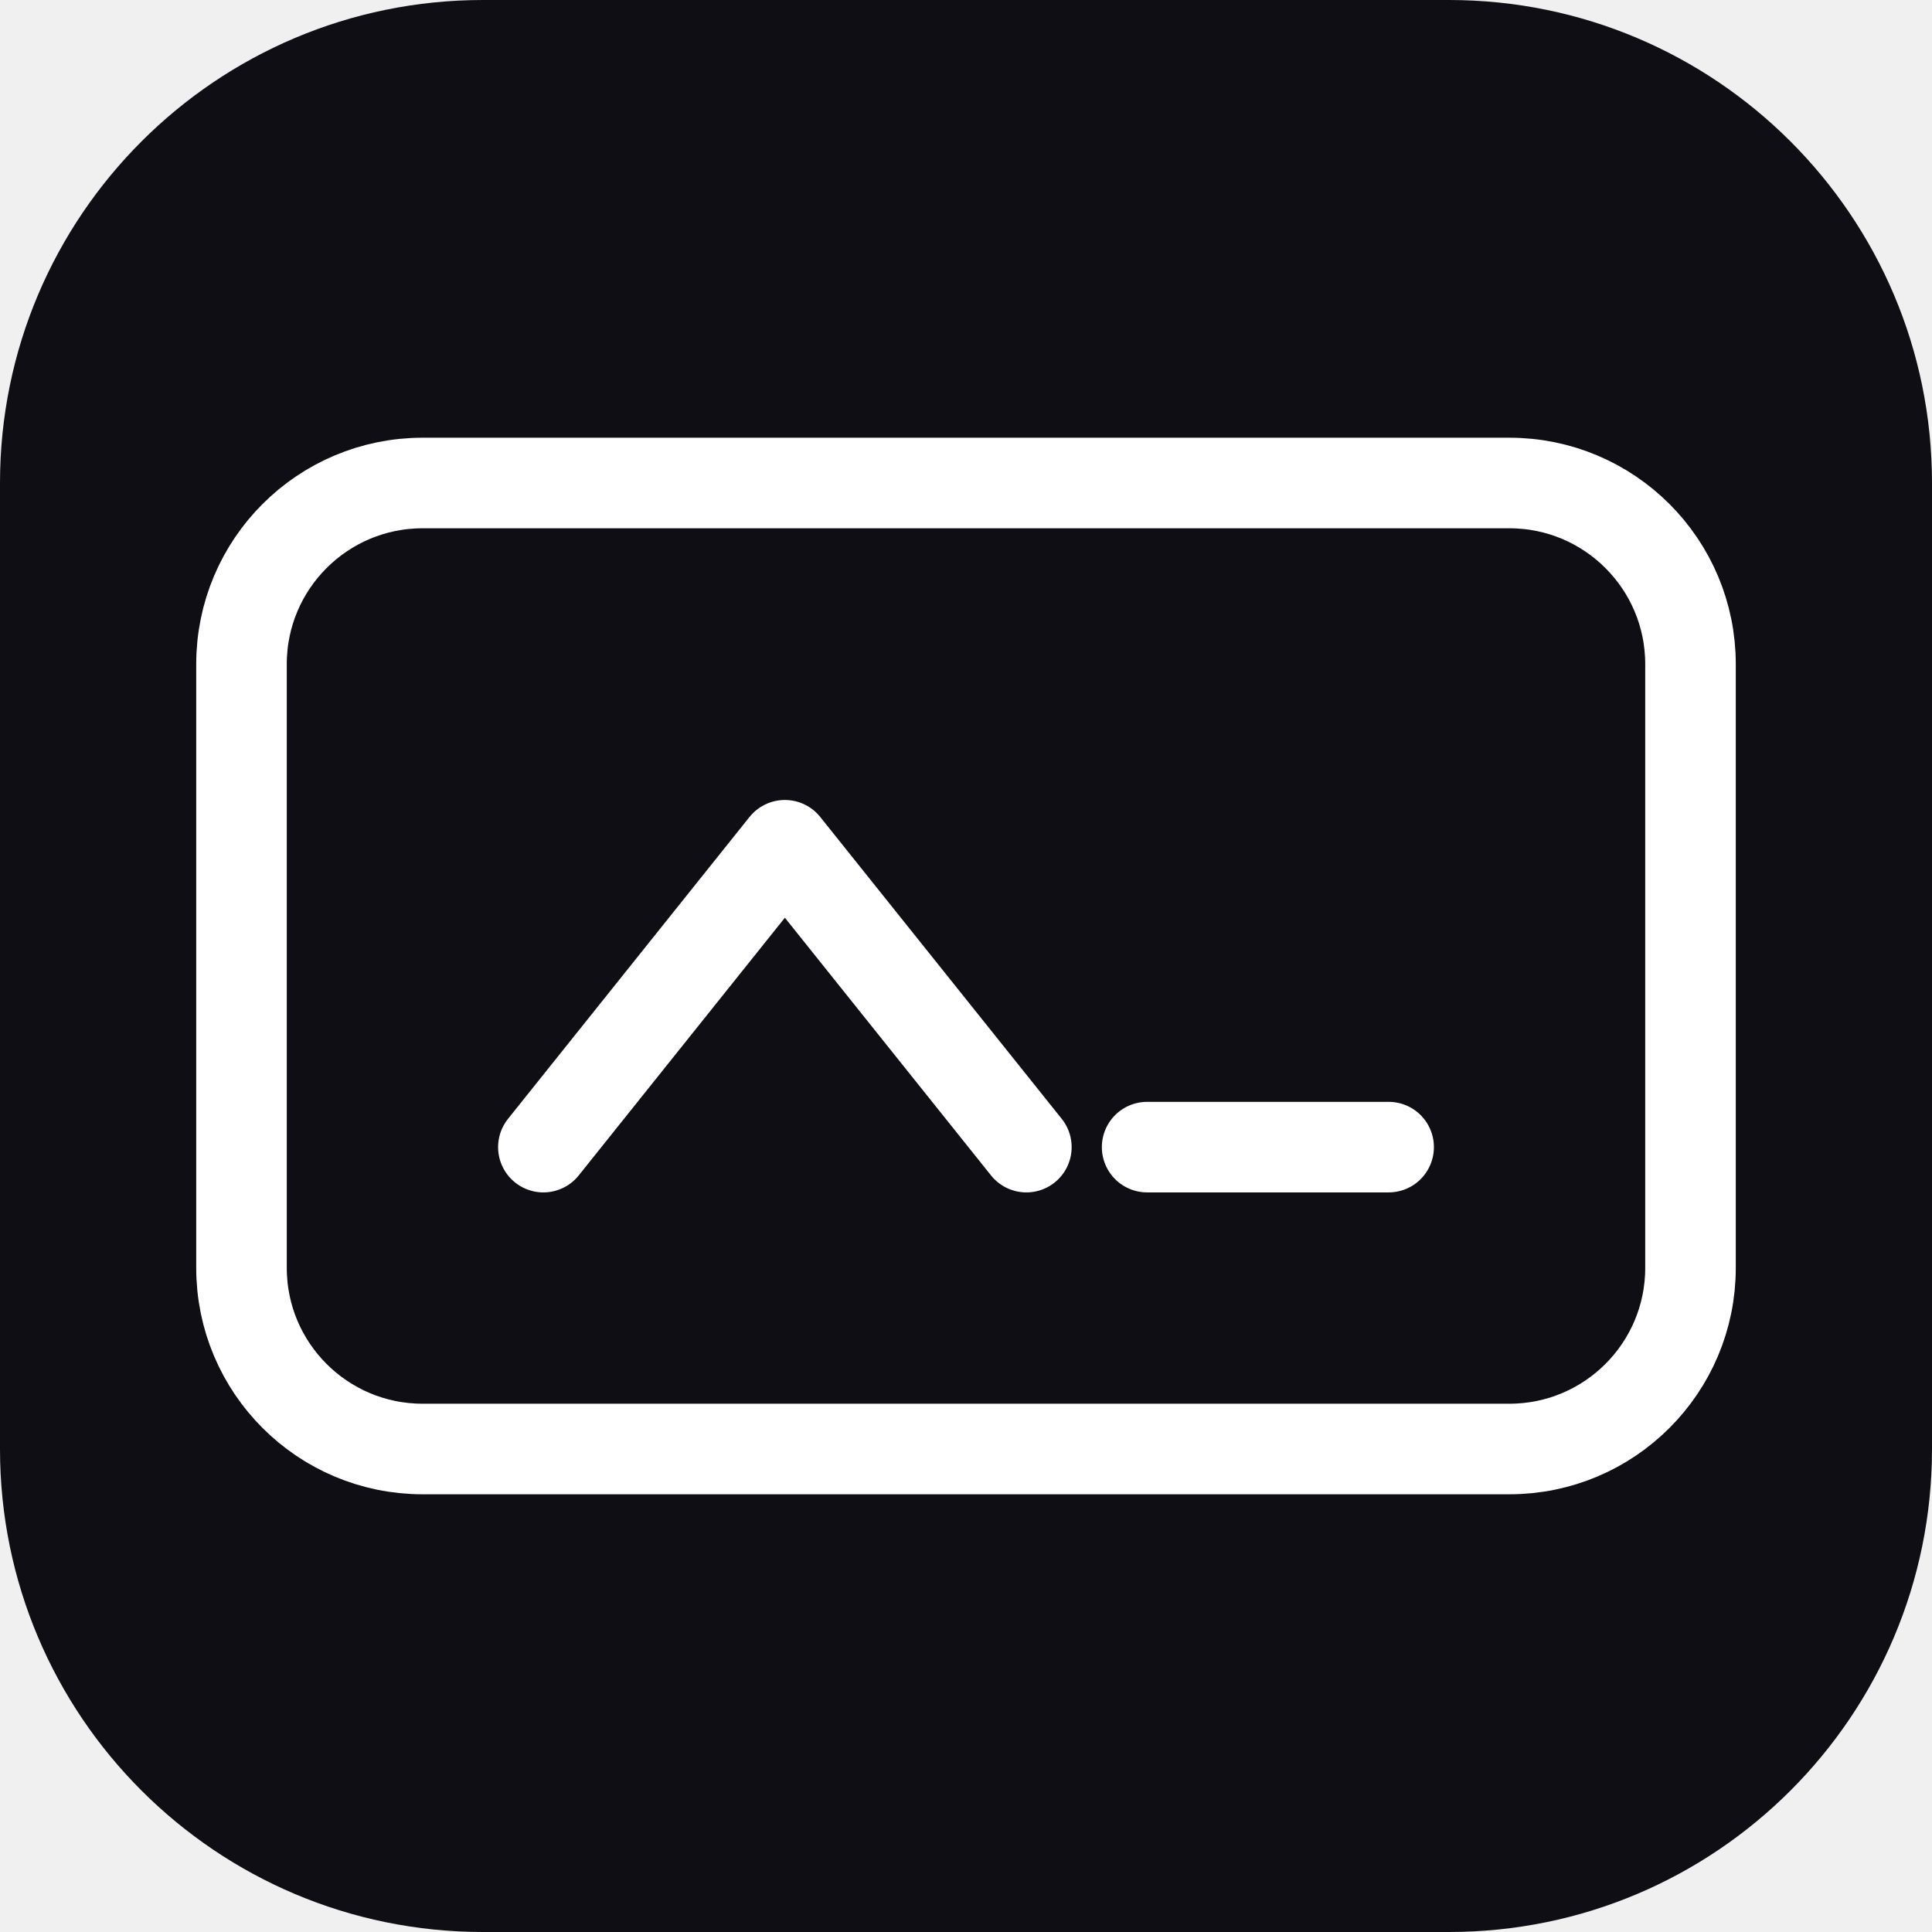
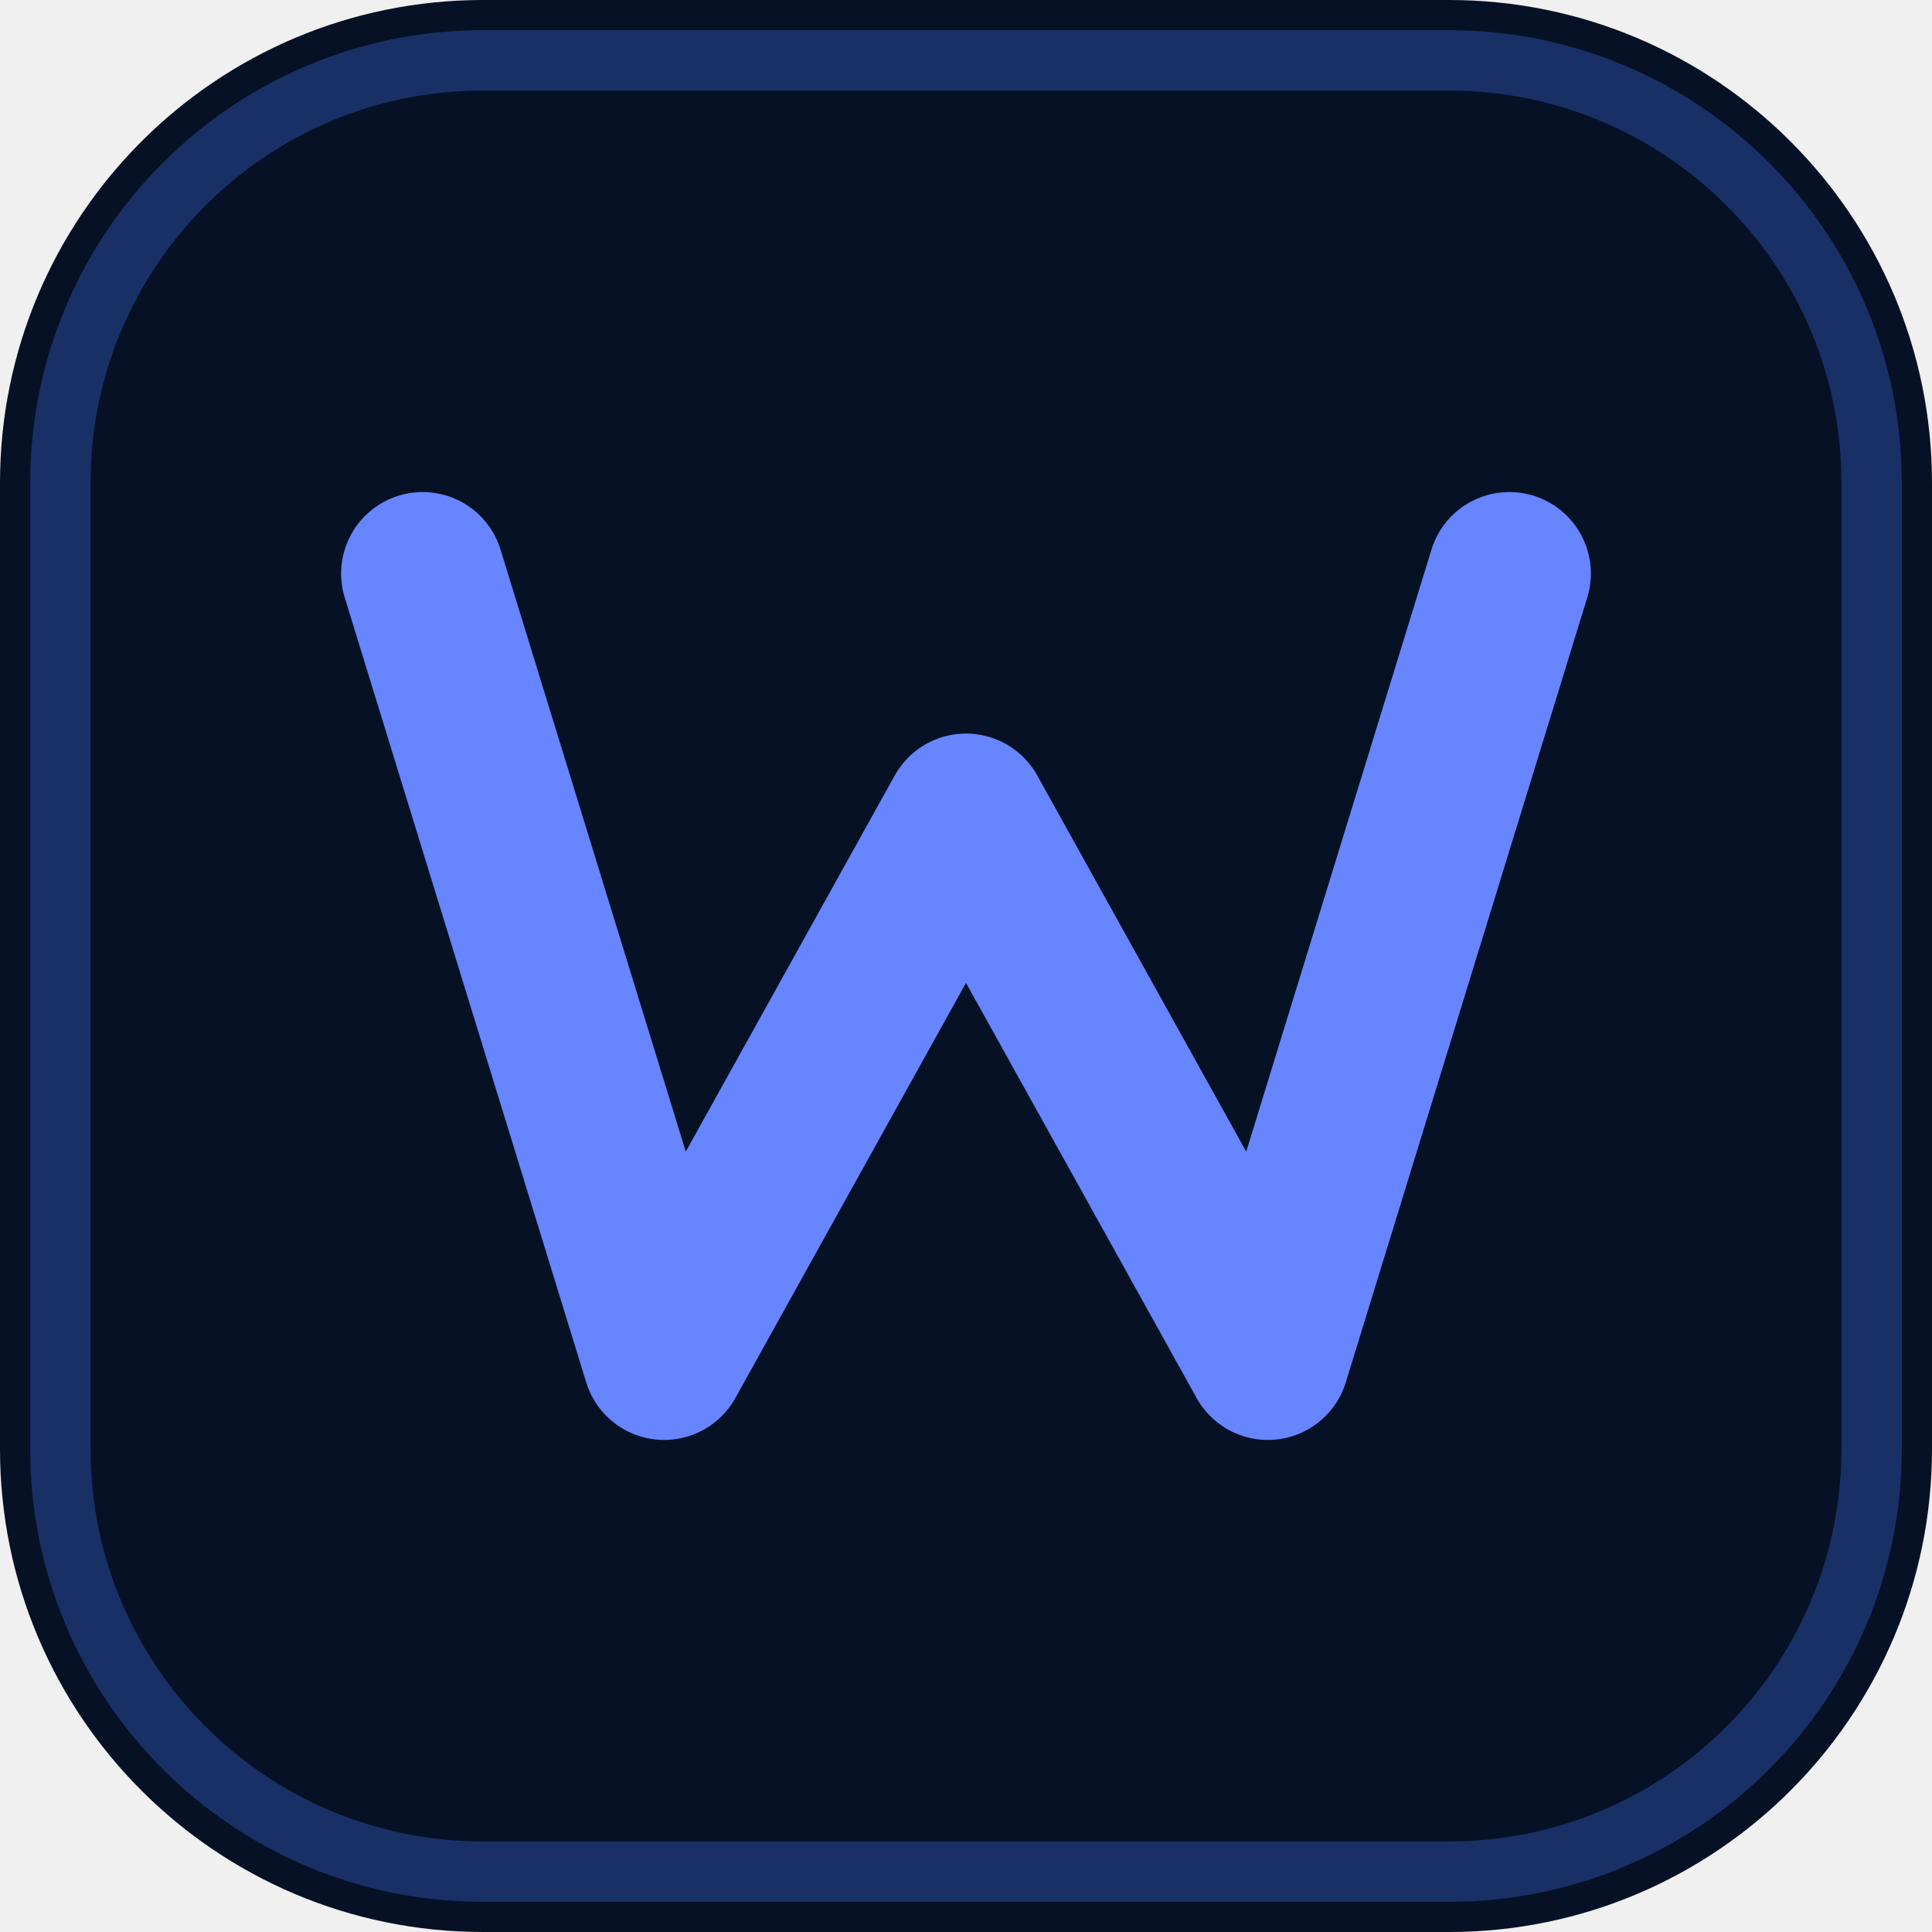
<svg xmlns="http://www.w3.org/2000/svg" viewBox="0 0 32 32" fill="none">
-   <rect width="32" height="32" rx="8" fill="#0e0e14" />
-   <rect x="4" y="8" width="24" height="16" rx="3" stroke="#ffffff" stroke-width="1.5" />
-   <path d="M9 19L13 14L17 19" stroke="#ffffff" stroke-width="1.5" stroke-linecap="round" stroke-linejoin="round" />
-   <line x1="19" y1="19" x2="23" y2="19" stroke="#ffffff" stroke-width="1.5" stroke-linecap="round" />
+   <rect width="32" height="32" rx="8" fill="#071126" />
+   <rect x="1" y="1" width="30" height="30" rx="7" stroke="#183066" stroke-width="1" />
+   <path d="M7 9.5 11 22.5 16 13.5l5 9 4-13" stroke="#6685FF" stroke-width="2.7" stroke-linecap="round" stroke-linejoin="round" />
</svg>
